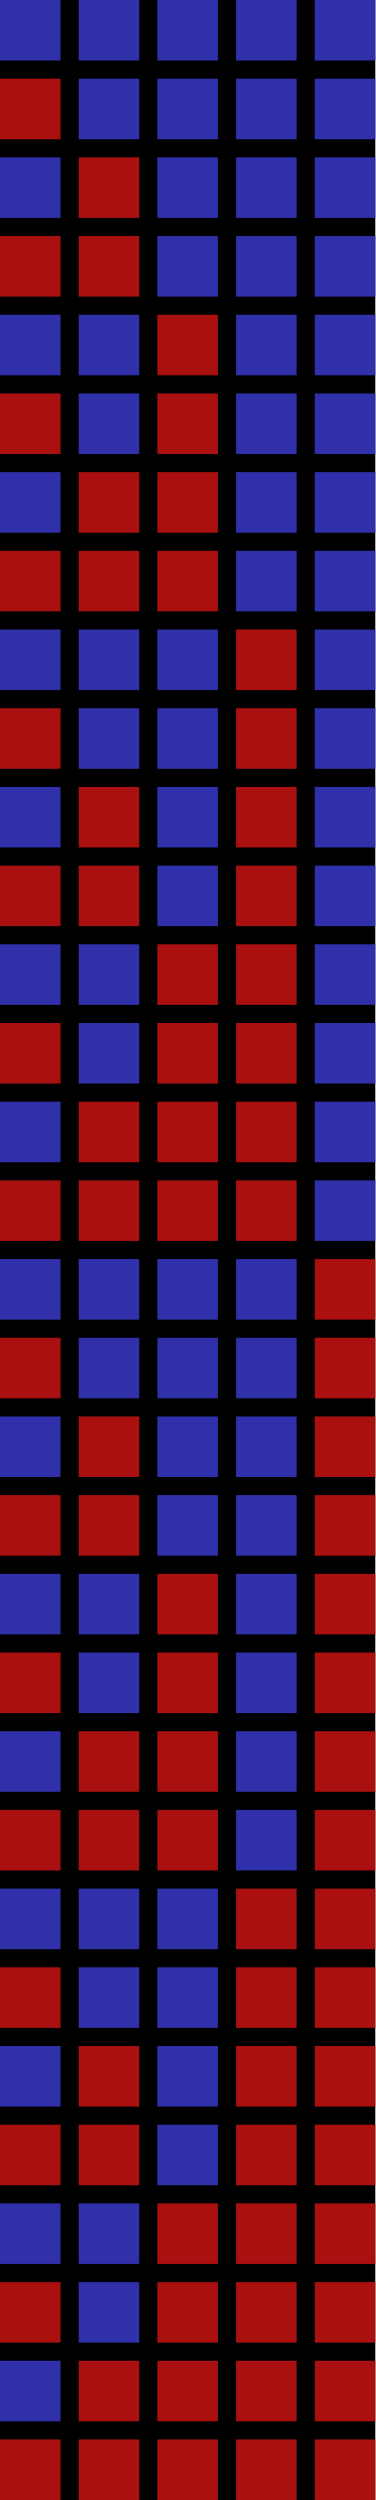
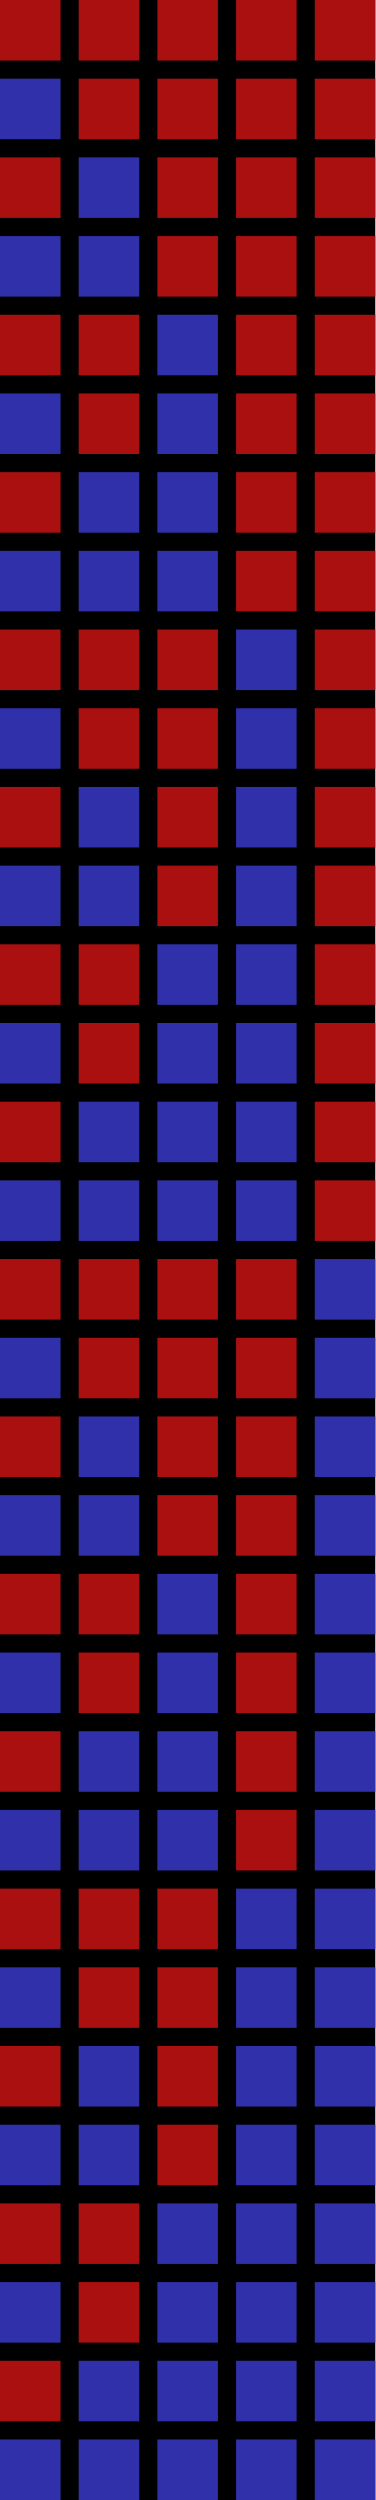
<svg xmlns="http://www.w3.org/2000/svg" width="62" height="413" viewBox="0 -413 62 413">
  <defs>
</defs>
  <rect x="0.0" y="-413.0" width="62.0" height="413.0" fill="#000000" />
-   <rect x="0.0" y="-413.0" width="10.0" height="10.0" fill="#3030AA" />
-   <rect x="13.0" y="-413.0" width="10.0" height="10.0" fill="#3030AA" />
-   <rect x="26.0" y="-413.0" width="10.0" height="10.0" fill="#3030AA" />
-   <rect x="39.0" y="-413.0" width="10.0" height="10.0" fill="#3030AA" />
-   <rect x="52.0" y="-413.0" width="10.0" height="10.0" fill="#3030AA" />
-   <rect x="0.0" y="-400.0" width="10.0" height="10.0" fill="#AA1010" />
-   <rect x="13.0" y="-400.0" width="10.0" height="10.0" fill="#3030AA" />
-   <rect x="26.0" y="-400.0" width="10.0" height="10.0" fill="#3030AA" />
-   <rect x="39.0" y="-400.0" width="10.0" height="10.0" fill="#3030AA" />
-   <rect x="52.0" y="-400.0" width="10.0" height="10.0" fill="#3030AA" />
-   <rect x="0.0" y="-387.0" width="10.0" height="10.0" fill="#3030AA" />
-   <rect x="13.0" y="-387.0" width="10.0" height="10.0" fill="#AA1010" />
-   <rect x="26.0" y="-387.0" width="10.0" height="10.0" fill="#3030AA" />
-   <rect x="39.0" y="-387.0" width="10.0" height="10.0" fill="#3030AA" />
-   <rect x="52.0" y="-387.0" width="10.0" height="10.0" fill="#3030AA" />
-   <rect x="0.0" y="-374.0" width="10.0" height="10.0" fill="#AA1010" />
-   <rect x="13.0" y="-374.0" width="10.0" height="10.0" fill="#AA1010" />
-   <rect x="26.0" y="-374.0" width="10.0" height="10.0" fill="#3030AA" />
-   <rect x="39.0" y="-374.0" width="10.0" height="10.0" fill="#3030AA" />
-   <rect x="52.0" y="-374.0" width="10.0" height="10.0" fill="#3030AA" />
-   <rect x="0.0" y="-361.0" width="10.0" height="10.0" fill="#3030AA" />
-   <rect x="13.0" y="-361.0" width="10.0" height="10.0" fill="#3030AA" />
-   <rect x="26.0" y="-361.0" width="10.0" height="10.0" fill="#AA1010" />
-   <rect x="39.0" y="-361.0" width="10.0" height="10.0" fill="#3030AA" />
-   <rect x="52.0" y="-361.0" width="10.0" height="10.0" fill="#3030AA" />
-   <rect x="0.0" y="-348.0" width="10.0" height="10.0" fill="#AA1010" />
-   <rect x="13.0" y="-348.0" width="10.0" height="10.0" fill="#3030AA" />
-   <rect x="26.0" y="-348.0" width="10.0" height="10.0" fill="#AA1010" />
-   <rect x="39.0" y="-348.0" width="10.0" height="10.0" fill="#3030AA" />
-   <rect x="52.0" y="-348.0" width="10.0" height="10.0" fill="#3030AA" />
-   <rect x="0.0" y="-335.0" width="10.0" height="10.0" fill="#3030AA" />
-   <rect x="13.0" y="-335.0" width="10.0" height="10.0" fill="#AA1010" />
-   <rect x="26.0" y="-335.0" width="10.0" height="10.0" fill="#AA1010" />
-   <rect x="39.0" y="-335.0" width="10.0" height="10.0" fill="#3030AA" />
-   <rect x="52.0" y="-335.0" width="10.0" height="10.0" fill="#3030AA" />
-   <rect x="0.0" y="-322.0" width="10.0" height="10.0" fill="#AA1010" />
-   <rect x="13.0" y="-322.0" width="10.0" height="10.0" fill="#AA1010" />
-   <rect x="26.0" y="-322.0" width="10.0" height="10.0" fill="#AA1010" />
-   <rect x="39.0" y="-322.0" width="10.0" height="10.0" fill="#3030AA" />
-   <rect x="52.0" y="-322.0" width="10.0" height="10.0" fill="#3030AA" />
-   <rect x="0.0" y="-309.0" width="10.0" height="10.0" fill="#3030AA" />
-   <rect x="13.0" y="-309.0" width="10.0" height="10.0" fill="#3030AA" />
-   <rect x="26.0" y="-309.0" width="10.0" height="10.0" fill="#3030AA" />
-   <rect x="39.0" y="-309.0" width="10.0" height="10.0" fill="#AA1010" />
-   <rect x="52.0" y="-309.0" width="10.0" height="10.0" fill="#3030AA" />
-   <rect x="0.0" y="-296.0" width="10.0" height="10.0" fill="#AA1010" />
-   <rect x="13.0" y="-296.0" width="10.0" height="10.0" fill="#3030AA" />
-   <rect x="26.0" y="-296.0" width="10.0" height="10.0" fill="#3030AA" />
-   <rect x="39.0" y="-296.0" width="10.0" height="10.0" fill="#AA1010" />
-   <rect x="52.0" y="-296.0" width="10.0" height="10.0" fill="#3030AA" />
-   <rect x="0.0" y="-283.0" width="10.0" height="10.0" fill="#3030AA" />
-   <rect x="13.0" y="-283.0" width="10.0" height="10.0" fill="#AA1010" />
-   <rect x="26.0" y="-283.0" width="10.0" height="10.0" fill="#3030AA" />
-   <rect x="39.0" y="-283.0" width="10.0" height="10.0" fill="#AA1010" />
-   <rect x="52.0" y="-283.0" width="10.0" height="10.0" fill="#3030AA" />
-   <rect x="0.0" y="-270.0" width="10.0" height="10.0" fill="#AA1010" />
-   <rect x="13.0" y="-270.0" width="10.0" height="10.0" fill="#AA1010" />
-   <rect x="26.0" y="-270.0" width="10.0" height="10.0" fill="#3030AA" />
-   <rect x="39.0" y="-270.0" width="10.0" height="10.0" fill="#AA1010" />
-   <rect x="52.0" y="-270.0" width="10.0" height="10.0" fill="#3030AA" />
-   <rect x="0.0" y="-257.0" width="10.0" height="10.0" fill="#3030AA" />
-   <rect x="13.0" y="-257.0" width="10.0" height="10.0" fill="#3030AA" />
-   <rect x="26.0" y="-257.0" width="10.0" height="10.0" fill="#AA1010" />
-   <rect x="39.0" y="-257.0" width="10.0" height="10.0" fill="#AA1010" />
-   <rect x="52.0" y="-257.0" width="10.0" height="10.0" fill="#3030AA" />
-   <rect x="0.0" y="-244.0" width="10.0" height="10.0" fill="#AA1010" />
-   <rect x="13.0" y="-244.0" width="10.0" height="10.0" fill="#3030AA" />
-   <rect x="26.0" y="-244.0" width="10.0" height="10.0" fill="#AA1010" />
-   <rect x="39.0" y="-244.0" width="10.0" height="10.0" fill="#AA1010" />
-   <rect x="52.0" y="-244.0" width="10.0" height="10.0" fill="#3030AA" />
-   <rect x="0.0" y="-231.0" width="10.0" height="10.0" fill="#3030AA" />
-   <rect x="13.0" y="-231.0" width="10.0" height="10.0" fill="#AA1010" />
-   <rect x="26.0" y="-231.0" width="10.0" height="10.0" fill="#AA1010" />
-   <rect x="39.0" y="-231.0" width="10.0" height="10.0" fill="#AA1010" />
-   <rect x="52.0" y="-231.0" width="10.0" height="10.0" fill="#3030AA" />
-   <rect x="0.0" y="-218.0" width="10.0" height="10.0" fill="#AA1010" />
-   <rect x="13.0" y="-218.0" width="10.0" height="10.0" fill="#AA1010" />
-   <rect x="26.0" y="-218.0" width="10.0" height="10.0" fill="#AA1010" />
-   <rect x="39.0" y="-218.0" width="10.0" height="10.0" fill="#AA1010" />
-   <rect x="52.0" y="-218.0" width="10.0" height="10.0" fill="#3030AA" />
-   <rect x="0.0" y="-205.0" width="10.0" height="10.0" fill="#3030AA" />
-   <rect x="13.0" y="-205.0" width="10.0" height="10.0" fill="#3030AA" />
-   <rect x="26.0" y="-205.0" width="10.0" height="10.0" fill="#3030AA" />
-   <rect x="39.0" y="-205.0" width="10.0" height="10.0" fill="#3030AA" />
-   <rect x="52.0" y="-205.0" width="10.0" height="10.0" fill="#AA1010" />
-   <rect x="0.0" y="-192.0" width="10.0" height="10.0" fill="#AA1010" />
-   <rect x="13.0" y="-192.0" width="10.0" height="10.0" fill="#3030AA" />
-   <rect x="26.0" y="-192.0" width="10.0" height="10.0" fill="#3030AA" />
-   <rect x="39.0" y="-192.0" width="10.0" height="10.0" fill="#3030AA" />
-   <rect x="52.0" y="-192.0" width="10.0" height="10.0" fill="#AA1010" />
-   <rect x="0.0" y="-179.0" width="10.0" height="10.0" fill="#3030AA" />
-   <rect x="13.0" y="-179.0" width="10.0" height="10.0" fill="#AA1010" />
-   <rect x="26.0" y="-179.0" width="10.0" height="10.0" fill="#3030AA" />
-   <rect x="39.0" y="-179.0" width="10.0" height="10.0" fill="#3030AA" />
-   <rect x="52.0" y="-179.0" width="10.0" height="10.0" fill="#AA1010" />
-   <rect x="0.0" y="-166.0" width="10.0" height="10.0" fill="#AA1010" />
-   <rect x="13.0" y="-166.0" width="10.0" height="10.0" fill="#AA1010" />
-   <rect x="26.0" y="-166.0" width="10.0" height="10.0" fill="#3030AA" />
-   <rect x="39.0" y="-166.0" width="10.0" height="10.0" fill="#3030AA" />
-   <rect x="52.0" y="-166.0" width="10.0" height="10.0" fill="#AA1010" />
-   <rect x="0.0" y="-153.0" width="10.0" height="10.0" fill="#3030AA" />
-   <rect x="13.0" y="-153.0" width="10.0" height="10.0" fill="#3030AA" />
-   <rect x="26.0" y="-153.0" width="10.0" height="10.0" fill="#AA1010" />
-   <rect x="39.0" y="-153.0" width="10.0" height="10.0" fill="#3030AA" />
-   <rect x="52.0" y="-153.0" width="10.0" height="10.0" fill="#AA1010" />
-   <rect x="0.0" y="-140.0" width="10.0" height="10.0" fill="#AA1010" />
-   <rect x="13.0" y="-140.0" width="10.0" height="10.0" fill="#3030AA" />
-   <rect x="26.0" y="-140.0" width="10.0" height="10.0" fill="#AA1010" />
-   <rect x="39.0" y="-140.0" width="10.0" height="10.0" fill="#3030AA" />
-   <rect x="52.0" y="-140.0" width="10.0" height="10.0" fill="#AA1010" />
-   <rect x="0.0" y="-127.0" width="10.0" height="10.0" fill="#3030AA" />
-   <rect x="13.0" y="-127.0" width="10.0" height="10.0" fill="#AA1010" />
-   <rect x="26.0" y="-127.0" width="10.0" height="10.0" fill="#AA1010" />
-   <rect x="39.0" y="-127.0" width="10.0" height="10.0" fill="#3030AA" />
-   <rect x="52.0" y="-127.0" width="10.0" height="10.0" fill="#AA1010" />
-   <rect x="0.0" y="-114.0" width="10.0" height="10.0" fill="#AA1010" />
-   <rect x="13.0" y="-114.0" width="10.0" height="10.0" fill="#AA1010" />
-   <rect x="26.0" y="-114.0" width="10.0" height="10.0" fill="#AA1010" />
-   <rect x="39.0" y="-114.0" width="10.0" height="10.0" fill="#3030AA" />
-   <rect x="52.0" y="-114.0" width="10.0" height="10.0" fill="#AA1010" />
-   <rect x="0.0" y="-101.0" width="10.0" height="10.0" fill="#3030AA" />
-   <rect x="13.0" y="-101.0" width="10.0" height="10.0" fill="#3030AA" />
-   <rect x="26.0" y="-101.0" width="10.0" height="10.0" fill="#3030AA" />
-   <rect x="39.0" y="-101.0" width="10.0" height="10.0" fill="#AA1010" />
-   <rect x="52.0" y="-101.0" width="10.0" height="10.0" fill="#AA1010" />
-   <rect x="0.0" y="-88.0" width="10.0" height="10.0" fill="#AA1010" />
-   <rect x="13.0" y="-88.0" width="10.0" height="10.0" fill="#3030AA" />
-   <rect x="26.0" y="-88.0" width="10.0" height="10.0" fill="#3030AA" />
-   <rect x="39.0" y="-88.0" width="10.0" height="10.0" fill="#AA1010" />
-   <rect x="52.0" y="-88.0" width="10.0" height="10.0" fill="#AA1010" />
-   <rect x="0.0" y="-75.0" width="10.0" height="10.0" fill="#3030AA" />
-   <rect x="13.0" y="-75.0" width="10.0" height="10.0" fill="#AA1010" />
-   <rect x="26.0" y="-75.0" width="10.0" height="10.0" fill="#3030AA" />
-   <rect x="39.0" y="-75.0" width="10.0" height="10.0" fill="#AA1010" />
-   <rect x="52.0" y="-75.0" width="10.0" height="10.0" fill="#AA1010" />
-   <rect x="0.0" y="-62.0" width="10.0" height="10.0" fill="#AA1010" />
-   <rect x="13.0" y="-62.0" width="10.0" height="10.0" fill="#AA1010" />
-   <rect x="26.0" y="-62.0" width="10.0" height="10.0" fill="#3030AA" />
-   <rect x="39.0" y="-62.0" width="10.0" height="10.0" fill="#AA1010" />
-   <rect x="52.0" y="-62.0" width="10.0" height="10.0" fill="#AA1010" />
-   <rect x="0.0" y="-49.0" width="10.0" height="10.0" fill="#3030AA" />
-   <rect x="13.0" y="-49.0" width="10.0" height="10.0" fill="#3030AA" />
-   <rect x="26.0" y="-49.0" width="10.0" height="10.0" fill="#AA1010" />
-   <rect x="39.0" y="-49.0" width="10.0" height="10.0" fill="#AA1010" />
-   <rect x="52.0" y="-49.0" width="10.0" height="10.0" fill="#AA1010" />
-   <rect x="0.0" y="-36.0" width="10.0" height="10.0" fill="#AA1010" />
-   <rect x="13.0" y="-36.0" width="10.0" height="10.0" fill="#3030AA" />
-   <rect x="26.0" y="-36.0" width="10.0" height="10.0" fill="#AA1010" />
-   <rect x="39.0" y="-36.0" width="10.0" height="10.0" fill="#AA1010" />
-   <rect x="52.0" y="-36.0" width="10.0" height="10.0" fill="#AA1010" />
-   <rect x="0.0" y="-23.0" width="10.0" height="10.0" fill="#3030AA" />
-   <rect x="13.0" y="-23.0" width="10.0" height="10.0" fill="#AA1010" />
-   <rect x="26.0" y="-23.0" width="10.0" height="10.0" fill="#AA1010" />
-   <rect x="39.0" y="-23.0" width="10.0" height="10.0" fill="#AA1010" />
-   <rect x="52.0" y="-23.0" width="10.0" height="10.0" fill="#AA1010" />
-   <rect x="0.0" y="-10.0" width="10.0" height="10.0" fill="#AA1010" />
-   <rect x="13.0" y="-10.0" width="10.0" height="10.0" fill="#AA1010" />
-   <rect x="26.0" y="-10.0" width="10.0" height="10.0" fill="#AA1010" />
-   <rect x="39.0" y="-10.0" width="10.0" height="10.0" fill="#AA1010" />
-   <rect x="52.0" y="-10.0" width="10.0" height="10.0" fill="#AA1010" />
+   <rect x="0.0" y="-413.0" width="10.0" height="10.0" fill="#AA1010" />
+   <rect x="13.0" y="-413.0" width="10.0" height="10.0" fill="#AA1010" />
+   <rect x="26.0" y="-413.0" width="10.0" height="10.0" fill="#AA1010" />
+   <rect x="39.0" y="-413.0" width="10.0" height="10.0" fill="#AA1010" />
+   <rect x="52.0" y="-413.0" width="10.0" height="10.0" fill="#AA1010" />
+   <rect x="0.0" y="-400.0" width="10.0" height="10.0" fill="#3030AA" />
+   <rect x="13.0" y="-400.0" width="10.0" height="10.0" fill="#AA1010" />
+   <rect x="26.0" y="-400.0" width="10.0" height="10.0" fill="#AA1010" />
+   <rect x="39.0" y="-400.0" width="10.0" height="10.0" fill="#AA1010" />
+   <rect x="52.0" y="-400.0" width="10.0" height="10.0" fill="#AA1010" />
+   <rect x="0.0" y="-387.0" width="10.0" height="10.0" fill="#AA1010" />
+   <rect x="13.0" y="-387.0" width="10.0" height="10.0" fill="#3030AA" />
+   <rect x="26.0" y="-387.0" width="10.0" height="10.0" fill="#AA1010" />
+   <rect x="39.0" y="-387.0" width="10.0" height="10.0" fill="#AA1010" />
+   <rect x="52.0" y="-387.0" width="10.0" height="10.0" fill="#AA1010" />
+   <rect x="0.0" y="-374.0" width="10.0" height="10.0" fill="#3030AA" />
+   <rect x="13.0" y="-374.0" width="10.0" height="10.0" fill="#3030AA" />
+   <rect x="26.0" y="-374.0" width="10.0" height="10.0" fill="#AA1010" />
+   <rect x="39.0" y="-374.0" width="10.0" height="10.0" fill="#AA1010" />
+   <rect x="52.0" y="-374.0" width="10.0" height="10.0" fill="#AA1010" />
+   <rect x="0.0" y="-361.0" width="10.0" height="10.0" fill="#AA1010" />
+   <rect x="13.0" y="-361.0" width="10.0" height="10.0" fill="#AA1010" />
+   <rect x="26.0" y="-361.0" width="10.0" height="10.0" fill="#3030AA" />
+   <rect x="39.0" y="-361.0" width="10.0" height="10.0" fill="#AA1010" />
+   <rect x="52.0" y="-361.0" width="10.0" height="10.0" fill="#AA1010" />
+   <rect x="0.0" y="-348.0" width="10.0" height="10.0" fill="#3030AA" />
+   <rect x="13.0" y="-348.0" width="10.0" height="10.0" fill="#AA1010" />
+   <rect x="26.0" y="-348.0" width="10.0" height="10.0" fill="#3030AA" />
+   <rect x="39.0" y="-348.0" width="10.0" height="10.0" fill="#AA1010" />
+   <rect x="52.0" y="-348.0" width="10.0" height="10.0" fill="#AA1010" />
+   <rect x="0.0" y="-335.0" width="10.0" height="10.0" fill="#AA1010" />
+   <rect x="13.0" y="-335.0" width="10.0" height="10.0" fill="#3030AA" />
+   <rect x="26.0" y="-335.0" width="10.0" height="10.0" fill="#3030AA" />
+   <rect x="39.0" y="-335.0" width="10.0" height="10.0" fill="#AA1010" />
+   <rect x="52.0" y="-335.0" width="10.0" height="10.0" fill="#AA1010" />
+   <rect x="0.0" y="-322.0" width="10.0" height="10.0" fill="#3030AA" />
+   <rect x="13.0" y="-322.0" width="10.0" height="10.0" fill="#3030AA" />
+   <rect x="26.0" y="-322.0" width="10.0" height="10.0" fill="#3030AA" />
+   <rect x="39.0" y="-322.0" width="10.0" height="10.0" fill="#AA1010" />
+   <rect x="52.0" y="-322.0" width="10.0" height="10.0" fill="#AA1010" />
+   <rect x="0.0" y="-309.0" width="10.0" height="10.0" fill="#AA1010" />
+   <rect x="13.0" y="-309.0" width="10.0" height="10.0" fill="#AA1010" />
+   <rect x="26.0" y="-309.0" width="10.0" height="10.0" fill="#AA1010" />
+   <rect x="39.0" y="-309.0" width="10.0" height="10.0" fill="#3030AA" />
+   <rect x="52.0" y="-309.0" width="10.0" height="10.0" fill="#AA1010" />
+   <rect x="0.0" y="-296.0" width="10.0" height="10.0" fill="#3030AA" />
+   <rect x="13.0" y="-296.0" width="10.0" height="10.0" fill="#AA1010" />
+   <rect x="26.0" y="-296.0" width="10.0" height="10.0" fill="#AA1010" />
+   <rect x="39.0" y="-296.0" width="10.0" height="10.0" fill="#3030AA" />
+   <rect x="52.0" y="-296.0" width="10.0" height="10.0" fill="#AA1010" />
+   <rect x="0.0" y="-283.0" width="10.0" height="10.0" fill="#AA1010" />
+   <rect x="13.0" y="-283.0" width="10.0" height="10.0" fill="#3030AA" />
+   <rect x="26.0" y="-283.0" width="10.0" height="10.0" fill="#AA1010" />
+   <rect x="39.0" y="-283.0" width="10.0" height="10.0" fill="#3030AA" />
+   <rect x="52.0" y="-283.0" width="10.0" height="10.0" fill="#AA1010" />
+   <rect x="0.0" y="-270.0" width="10.0" height="10.0" fill="#3030AA" />
+   <rect x="13.0" y="-270.0" width="10.0" height="10.0" fill="#3030AA" />
+   <rect x="26.0" y="-270.0" width="10.0" height="10.0" fill="#AA1010" />
+   <rect x="39.0" y="-270.0" width="10.0" height="10.0" fill="#3030AA" />
+   <rect x="52.0" y="-270.0" width="10.0" height="10.0" fill="#AA1010" />
+   <rect x="0.0" y="-257.0" width="10.0" height="10.0" fill="#AA1010" />
+   <rect x="13.0" y="-257.0" width="10.0" height="10.0" fill="#AA1010" />
+   <rect x="26.0" y="-257.0" width="10.0" height="10.0" fill="#3030AA" />
+   <rect x="39.0" y="-257.0" width="10.0" height="10.0" fill="#3030AA" />
+   <rect x="52.0" y="-257.0" width="10.0" height="10.0" fill="#AA1010" />
+   <rect x="0.0" y="-244.0" width="10.0" height="10.0" fill="#3030AA" />
+   <rect x="13.0" y="-244.0" width="10.0" height="10.0" fill="#AA1010" />
+   <rect x="26.0" y="-244.0" width="10.0" height="10.0" fill="#3030AA" />
+   <rect x="39.0" y="-244.0" width="10.0" height="10.0" fill="#3030AA" />
+   <rect x="52.0" y="-244.0" width="10.0" height="10.0" fill="#AA1010" />
+   <rect x="0.0" y="-231.0" width="10.0" height="10.0" fill="#AA1010" />
+   <rect x="13.0" y="-231.0" width="10.0" height="10.0" fill="#3030AA" />
+   <rect x="26.0" y="-231.0" width="10.0" height="10.0" fill="#3030AA" />
+   <rect x="39.0" y="-231.0" width="10.0" height="10.0" fill="#3030AA" />
+   <rect x="52.0" y="-231.0" width="10.0" height="10.0" fill="#AA1010" />
+   <rect x="0.0" y="-218.0" width="10.0" height="10.0" fill="#3030AA" />
+   <rect x="13.0" y="-218.0" width="10.0" height="10.0" fill="#3030AA" />
+   <rect x="26.0" y="-218.0" width="10.0" height="10.0" fill="#3030AA" />
+   <rect x="39.0" y="-218.0" width="10.0" height="10.0" fill="#3030AA" />
+   <rect x="52.0" y="-218.0" width="10.0" height="10.0" fill="#AA1010" />
+   <rect x="0.0" y="-205.0" width="10.0" height="10.0" fill="#AA1010" />
+   <rect x="13.0" y="-205.0" width="10.0" height="10.0" fill="#AA1010" />
+   <rect x="26.0" y="-205.0" width="10.0" height="10.0" fill="#AA1010" />
+   <rect x="39.0" y="-205.0" width="10.0" height="10.0" fill="#AA1010" />
+   <rect x="52.0" y="-205.0" width="10.0" height="10.0" fill="#3030AA" />
+   <rect x="0.0" y="-192.0" width="10.0" height="10.0" fill="#3030AA" />
+   <rect x="13.0" y="-192.0" width="10.0" height="10.0" fill="#AA1010" />
+   <rect x="26.0" y="-192.0" width="10.0" height="10.0" fill="#AA1010" />
+   <rect x="39.0" y="-192.0" width="10.0" height="10.0" fill="#AA1010" />
+   <rect x="52.0" y="-192.0" width="10.0" height="10.0" fill="#3030AA" />
+   <rect x="0.0" y="-179.0" width="10.0" height="10.0" fill="#AA1010" />
+   <rect x="13.0" y="-179.0" width="10.0" height="10.0" fill="#3030AA" />
+   <rect x="26.0" y="-179.0" width="10.0" height="10.0" fill="#AA1010" />
+   <rect x="39.0" y="-179.0" width="10.0" height="10.0" fill="#AA1010" />
+   <rect x="52.0" y="-179.0" width="10.0" height="10.0" fill="#3030AA" />
+   <rect x="0.0" y="-166.0" width="10.0" height="10.0" fill="#3030AA" />
+   <rect x="13.0" y="-166.0" width="10.0" height="10.0" fill="#3030AA" />
+   <rect x="26.0" y="-166.0" width="10.0" height="10.0" fill="#AA1010" />
+   <rect x="39.0" y="-166.0" width="10.0" height="10.0" fill="#AA1010" />
+   <rect x="52.0" y="-166.0" width="10.0" height="10.0" fill="#3030AA" />
+   <rect x="0.0" y="-153.0" width="10.0" height="10.0" fill="#AA1010" />
+   <rect x="13.0" y="-153.0" width="10.0" height="10.0" fill="#AA1010" />
+   <rect x="26.0" y="-153.0" width="10.0" height="10.0" fill="#3030AA" />
+   <rect x="39.0" y="-153.0" width="10.0" height="10.0" fill="#AA1010" />
+   <rect x="52.0" y="-153.0" width="10.0" height="10.0" fill="#3030AA" />
+   <rect x="0.0" y="-140.0" width="10.0" height="10.0" fill="#3030AA" />
+   <rect x="13.0" y="-140.0" width="10.0" height="10.0" fill="#AA1010" />
+   <rect x="26.0" y="-140.0" width="10.0" height="10.0" fill="#3030AA" />
+   <rect x="39.0" y="-140.0" width="10.0" height="10.0" fill="#AA1010" />
+   <rect x="52.0" y="-140.0" width="10.0" height="10.0" fill="#3030AA" />
+   <rect x="0.0" y="-127.0" width="10.0" height="10.0" fill="#AA1010" />
+   <rect x="13.0" y="-127.0" width="10.0" height="10.0" fill="#3030AA" />
+   <rect x="26.0" y="-127.0" width="10.0" height="10.0" fill="#3030AA" />
+   <rect x="39.0" y="-127.0" width="10.0" height="10.0" fill="#AA1010" />
+   <rect x="52.0" y="-127.0" width="10.0" height="10.0" fill="#3030AA" />
+   <rect x="0.0" y="-114.0" width="10.0" height="10.0" fill="#3030AA" />
+   <rect x="13.0" y="-114.0" width="10.0" height="10.0" fill="#3030AA" />
+   <rect x="26.0" y="-114.0" width="10.0" height="10.0" fill="#3030AA" />
+   <rect x="39.0" y="-114.0" width="10.0" height="10.0" fill="#AA1010" />
+   <rect x="52.0" y="-114.0" width="10.0" height="10.0" fill="#3030AA" />
+   <rect x="0.0" y="-101.0" width="10.0" height="10.0" fill="#AA1010" />
+   <rect x="13.0" y="-101.0" width="10.0" height="10.0" fill="#AA1010" />
+   <rect x="26.0" y="-101.0" width="10.0" height="10.0" fill="#AA1010" />
+   <rect x="39.0" y="-101.0" width="10.0" height="10.0" fill="#3030AA" />
+   <rect x="52.0" y="-101.0" width="10.0" height="10.0" fill="#3030AA" />
+   <rect x="0.0" y="-88.0" width="10.0" height="10.0" fill="#3030AA" />
+   <rect x="13.0" y="-88.0" width="10.0" height="10.0" fill="#AA1010" />
+   <rect x="26.0" y="-88.0" width="10.0" height="10.0" fill="#AA1010" />
+   <rect x="39.0" y="-88.0" width="10.0" height="10.0" fill="#3030AA" />
+   <rect x="52.0" y="-88.0" width="10.0" height="10.0" fill="#3030AA" />
+   <rect x="0.0" y="-75.0" width="10.0" height="10.0" fill="#AA1010" />
+   <rect x="13.0" y="-75.0" width="10.0" height="10.0" fill="#3030AA" />
+   <rect x="26.0" y="-75.0" width="10.0" height="10.0" fill="#AA1010" />
+   <rect x="39.0" y="-75.0" width="10.0" height="10.0" fill="#3030AA" />
+   <rect x="52.0" y="-75.0" width="10.0" height="10.0" fill="#3030AA" />
+   <rect x="0.0" y="-62.0" width="10.0" height="10.0" fill="#3030AA" />
+   <rect x="13.0" y="-62.0" width="10.0" height="10.0" fill="#3030AA" />
+   <rect x="26.0" y="-62.0" width="10.0" height="10.0" fill="#AA1010" />
+   <rect x="39.0" y="-62.0" width="10.0" height="10.0" fill="#3030AA" />
+   <rect x="52.0" y="-62.0" width="10.0" height="10.0" fill="#3030AA" />
+   <rect x="0.0" y="-49.0" width="10.0" height="10.0" fill="#AA1010" />
+   <rect x="13.0" y="-49.0" width="10.0" height="10.0" fill="#AA1010" />
+   <rect x="26.0" y="-49.0" width="10.0" height="10.0" fill="#3030AA" />
+   <rect x="39.0" y="-49.0" width="10.0" height="10.0" fill="#3030AA" />
+   <rect x="52.0" y="-49.0" width="10.0" height="10.0" fill="#3030AA" />
+   <rect x="0.0" y="-36.0" width="10.0" height="10.0" fill="#3030AA" />
+   <rect x="13.0" y="-36.0" width="10.0" height="10.0" fill="#AA1010" />
+   <rect x="26.0" y="-36.0" width="10.0" height="10.0" fill="#3030AA" />
+   <rect x="39.0" y="-36.0" width="10.0" height="10.0" fill="#3030AA" />
+   <rect x="52.0" y="-36.0" width="10.0" height="10.0" fill="#3030AA" />
+   <rect x="0.0" y="-23.0" width="10.0" height="10.0" fill="#AA1010" />
+   <rect x="13.0" y="-23.0" width="10.0" height="10.0" fill="#3030AA" />
+   <rect x="26.0" y="-23.0" width="10.0" height="10.0" fill="#3030AA" />
+   <rect x="39.0" y="-23.0" width="10.0" height="10.0" fill="#3030AA" />
+   <rect x="52.0" y="-23.0" width="10.0" height="10.0" fill="#3030AA" />
+   <rect x="0.0" y="-10.0" width="10.0" height="10.0" fill="#3030AA" />
+   <rect x="13.0" y="-10.0" width="10.0" height="10.0" fill="#3030AA" />
+   <rect x="26.0" y="-10.0" width="10.0" height="10.0" fill="#3030AA" />
+   <rect x="39.0" y="-10.0" width="10.0" height="10.0" fill="#3030AA" />
+   <rect x="52.0" y="-10.0" width="10.0" height="10.0" fill="#3030AA" />
</svg>
